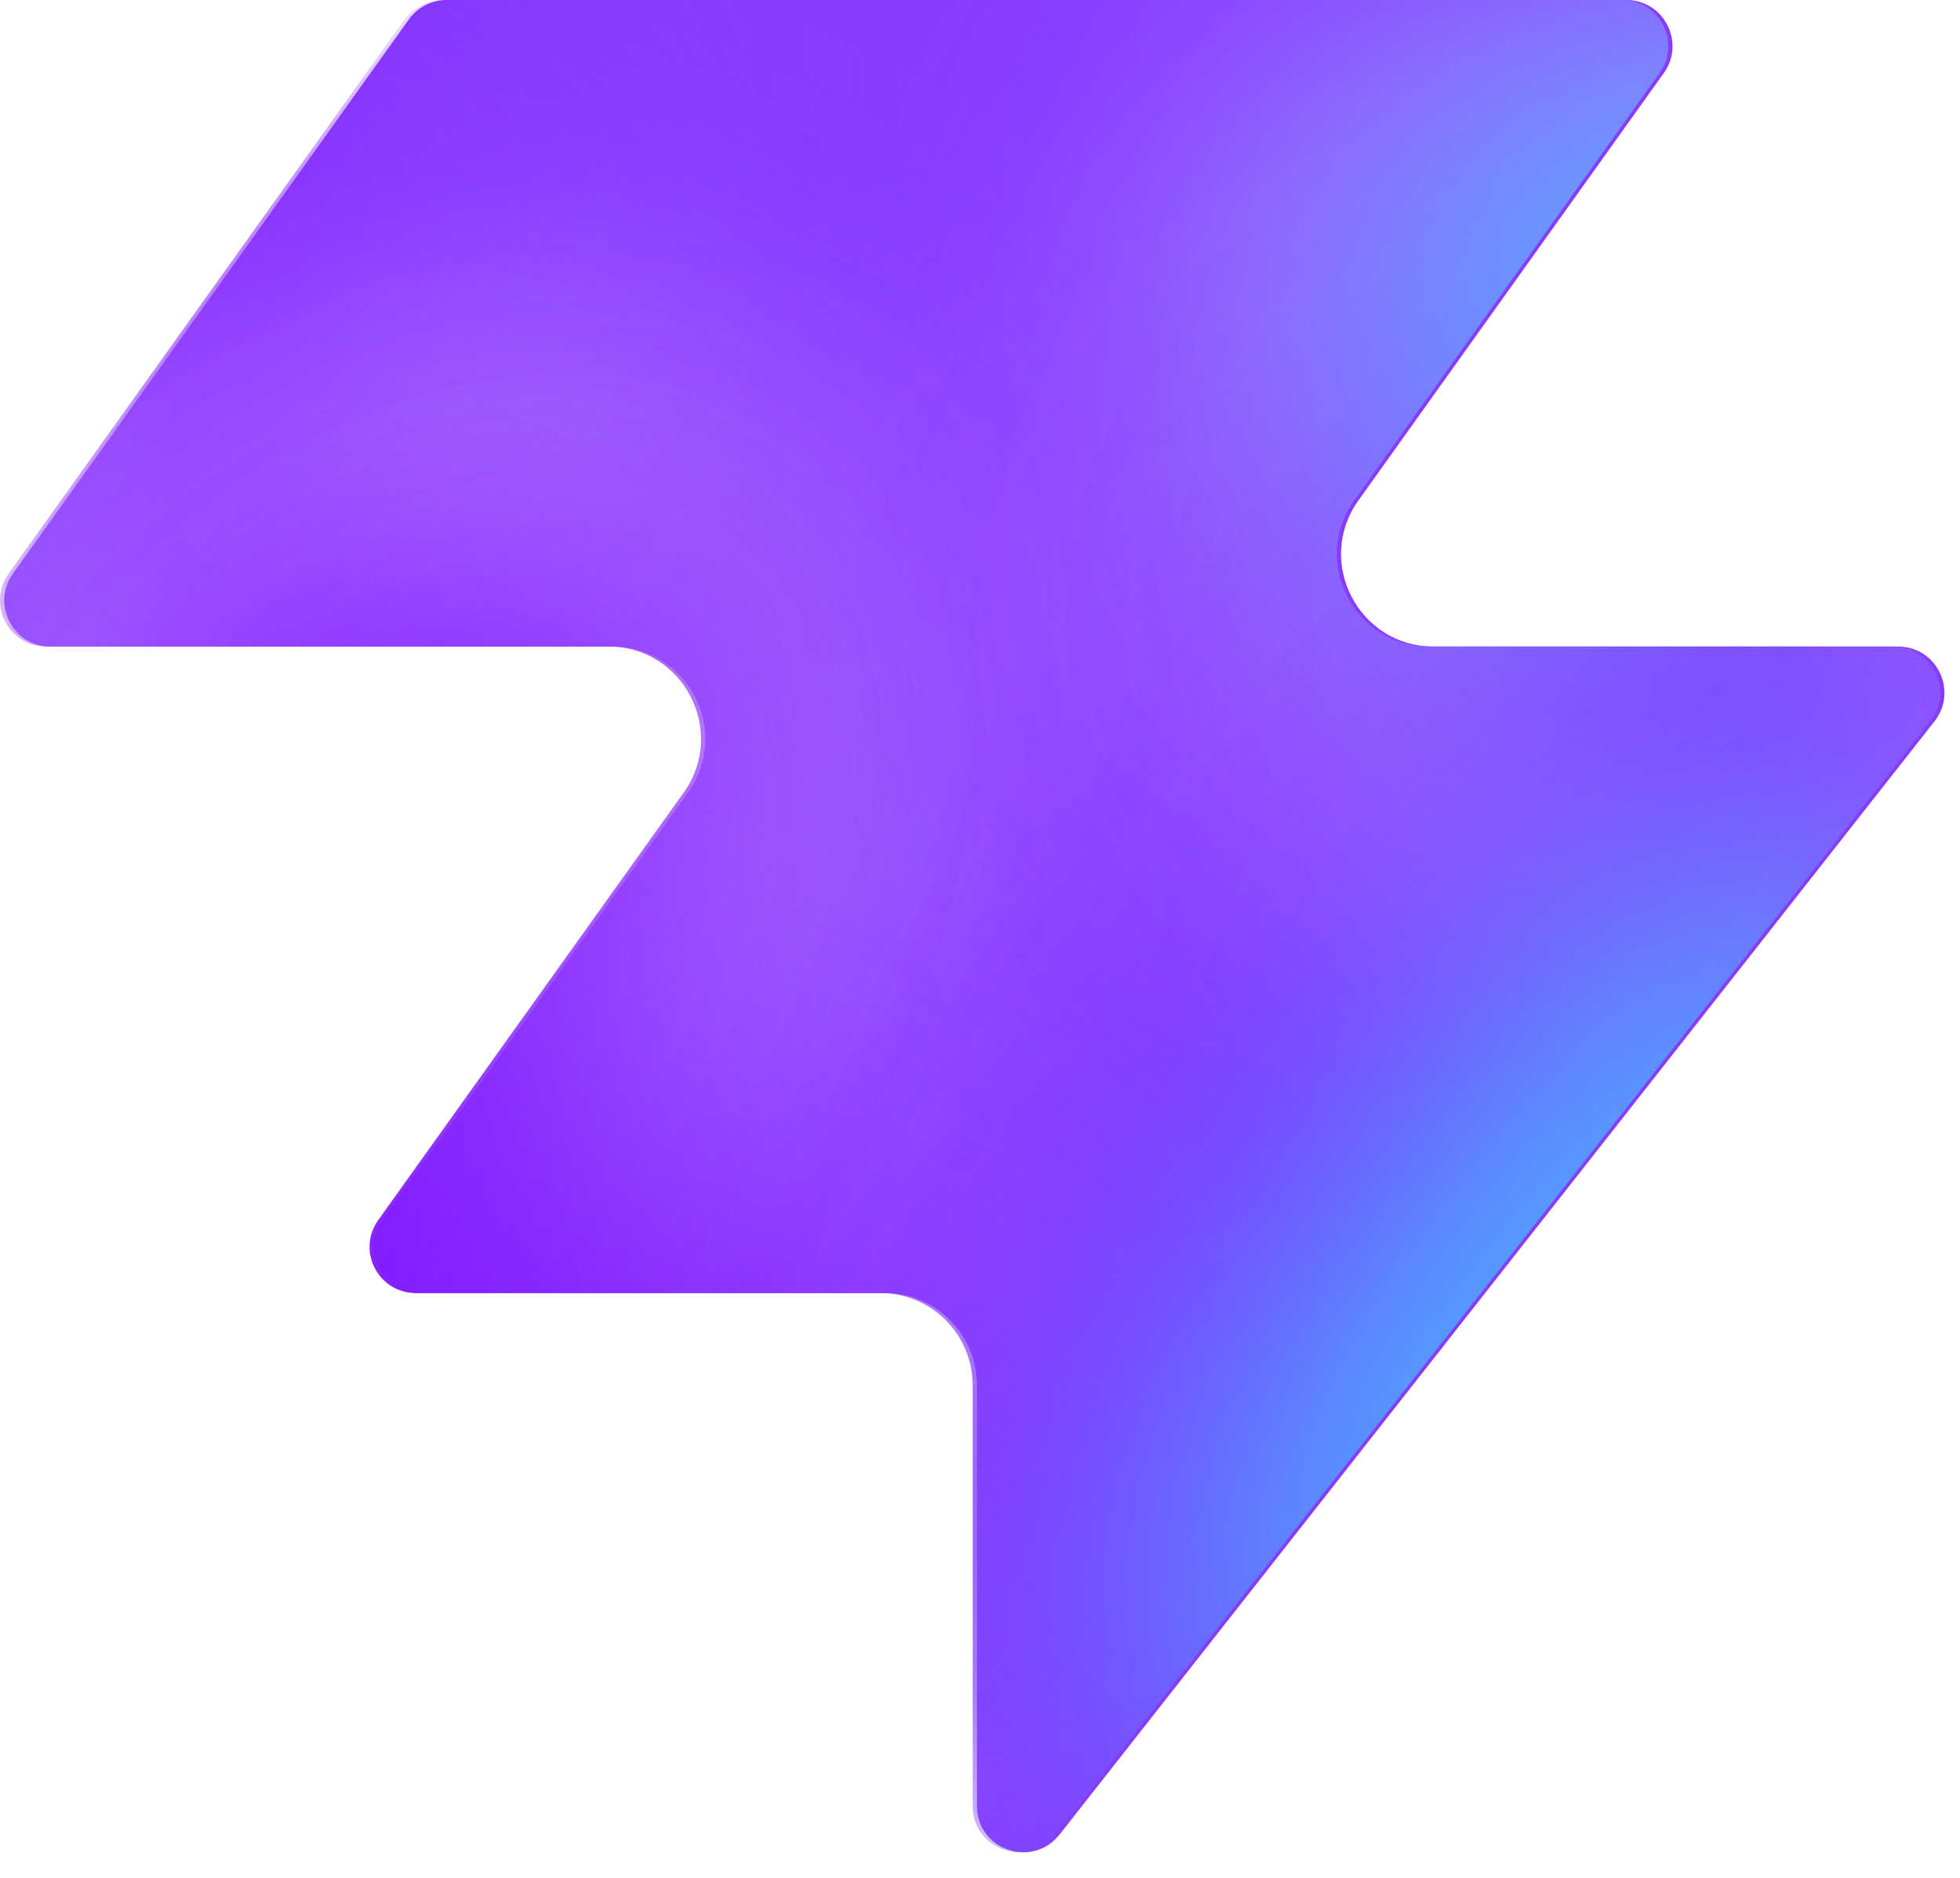
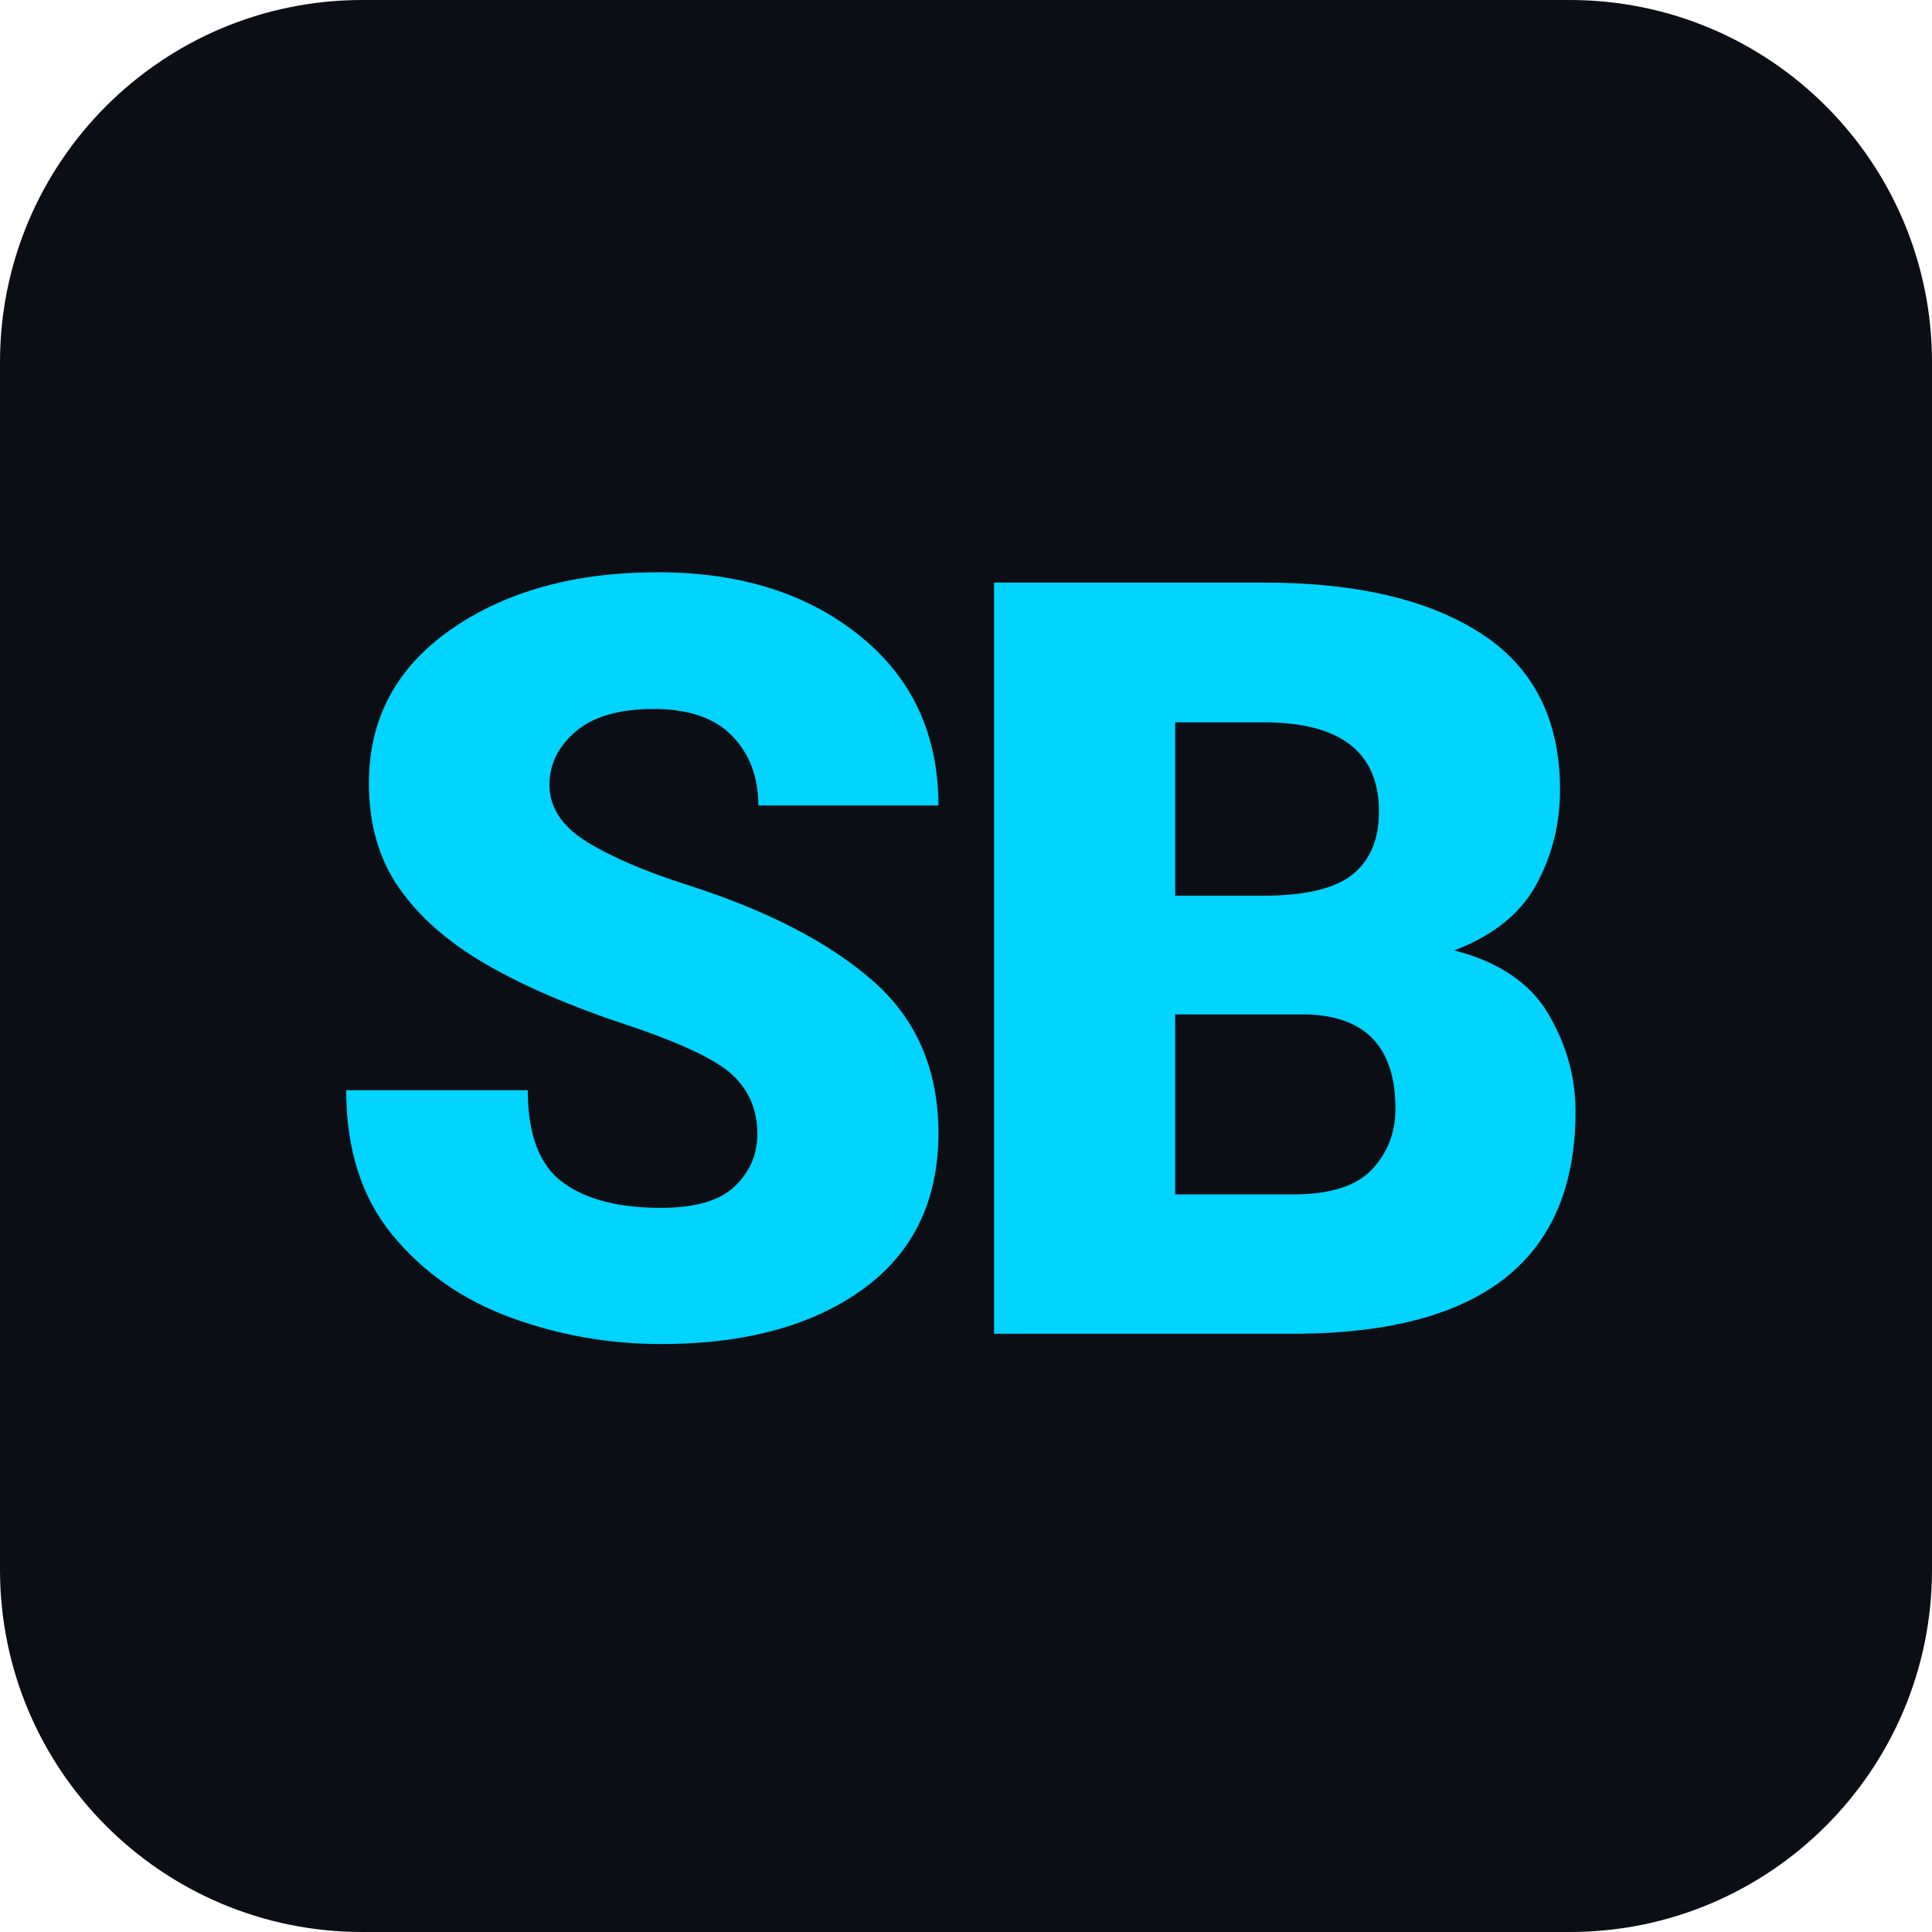
- <svg xmlns="http://www.w3.org/2000/svg" width="48" height="46" fill="none" viewBox="0 0 48 46">
-   <path fill="#863bff" d="M25.946 44.938c-.664.845-2.021.375-2.021-.698V33.937a2.26 2.26 0 0 0-2.262-2.262H10.287c-.92 0-1.456-1.04-.92-1.788l7.48-10.471c1.07-1.497 0-3.578-1.842-3.578H1.237c-.92 0-1.456-1.04-.92-1.788L10.013.474c.214-.297.556-.474.92-.474h28.894c.92 0 1.456 1.04.92 1.788l-7.48 10.471c-1.07 1.498 0 3.579 1.842 3.579h11.377c.943 0 1.473 1.088.89 1.83L25.947 44.94z" style="fill:#863bff;fill:color(display-p3 .525 .23 1);fill-opacity:1" />
-   <mask id="a" width="48" height="46" x="0" y="0" maskUnits="userSpaceOnUse" style="mask-type:alpha">
-     <path fill="#000" d="M25.842 44.938c-.664.844-2.021.375-2.021-.698V33.937a2.26 2.26 0 0 0-2.262-2.262H10.183c-.92 0-1.456-1.04-.92-1.788l7.48-10.471c1.07-1.498 0-3.579-1.842-3.579H1.133c-.92 0-1.456-1.04-.92-1.787L9.91.473c.214-.297.556-.474.92-.474h28.894c.92 0 1.456 1.04.92 1.788l-7.48 10.471c-1.07 1.498 0 3.578 1.842 3.578h11.377c.943 0 1.473 1.088.89 1.832L25.843 44.94z" style="fill:#000;fill-opacity:1" />
-   </mask>
-   <g mask="url(#a)">
-     <g filter="url(#b)">
-       <ellipse cx="5.508" cy="14.704" fill="#ede6ff" rx="5.508" ry="14.704" style="fill:#ede6ff;fill:color(display-p3 .927 .903 1);fill-opacity:1" transform="matrix(.00324 1 1 -.00324 -4.47 31.516)" />
-     </g>
-     <g filter="url(#c)">
-       <ellipse cx="10.399" cy="29.851" fill="#ede6ff" rx="10.399" ry="29.851" style="fill:#ede6ff;fill:color(display-p3 .927 .903 1);fill-opacity:1" transform="matrix(.00324 1 1 -.00324 -39.328 7.883)" />
-     </g>
-     <g filter="url(#d)">
-       <ellipse cx="5.508" cy="30.487" fill="#7e14ff" rx="5.508" ry="30.487" style="fill:#7e14ff;fill:color(display-p3 .492 .077 1);fill-opacity:1" transform="rotate(89.814 -25.913 -14.639)scale(1 -1)" />
-     </g>
-     <g filter="url(#e)">
-       <ellipse cx="5.508" cy="30.599" fill="#7e14ff" rx="5.508" ry="30.599" style="fill:#7e14ff;fill:color(display-p3 .492 .077 1);fill-opacity:1" transform="rotate(89.814 -32.644 -3.334)scale(1 -1)" />
-     </g>
-     <g filter="url(#f)">
-       <ellipse cx="5.508" cy="30.599" fill="#7e14ff" rx="5.508" ry="30.599" style="fill:#7e14ff;fill:color(display-p3 .492 .077 1);fill-opacity:1" transform="matrix(.00324 1 1 -.00324 -34.34 30.47)" />
-     </g>
-     <g filter="url(#g)">
-       <ellipse cx="14.072" cy="22.078" fill="#ede6ff" rx="14.072" ry="22.078" style="fill:#ede6ff;fill:color(display-p3 .927 .903 1);fill-opacity:1" transform="rotate(93.35 24.506 48.493)scale(-1 1)" />
-     </g>
-     <g filter="url(#h)">
-       <ellipse cx="3.47" cy="21.501" fill="#7e14ff" rx="3.47" ry="21.501" style="fill:#7e14ff;fill:color(display-p3 .492 .077 1);fill-opacity:1" transform="rotate(89.009 28.708 47.59)scale(-1 1)" />
-     </g>
-     <g filter="url(#i)">
-       <ellipse cx="3.47" cy="21.501" fill="#7e14ff" rx="3.47" ry="21.501" style="fill:#7e14ff;fill:color(display-p3 .492 .077 1);fill-opacity:1" transform="rotate(89.009 28.708 47.59)scale(-1 1)" />
-     </g>
-     <g filter="url(#j)">
-       <ellipse cx=".387" cy="8.972" fill="#7e14ff" rx="4.407" ry="29.108" style="fill:#7e14ff;fill:color(display-p3 .492 .077 1);fill-opacity:1" transform="rotate(39.51 .387 8.972)" />
-     </g>
-     <g filter="url(#k)">
-       <ellipse cx="47.523" cy="-6.092" fill="#7e14ff" rx="4.407" ry="29.108" style="fill:#7e14ff;fill:color(display-p3 .492 .077 1);fill-opacity:1" transform="rotate(37.892 47.523 -6.092)" />
-     </g>
-     <g filter="url(#l)">
-       <ellipse cx="41.412" cy="6.333" fill="#47bfff" rx="5.971" ry="9.665" style="fill:#47bfff;fill:color(display-p3 .28 .748 1);fill-opacity:1" transform="rotate(37.892 41.412 6.333)" />
-     </g>
-     <g filter="url(#m)">
-       <ellipse cx="-1.879" cy="38.332" fill="#7e14ff" rx="4.407" ry="29.108" style="fill:#7e14ff;fill:color(display-p3 .492 .077 1);fill-opacity:1" transform="rotate(37.892 -1.88 38.332)" />
-     </g>
-     <g filter="url(#n)">
-       <ellipse cx="-1.879" cy="38.332" fill="#7e14ff" rx="4.407" ry="29.108" style="fill:#7e14ff;fill:color(display-p3 .492 .077 1);fill-opacity:1" transform="rotate(37.892 -1.88 38.332)" />
-     </g>
-     <g filter="url(#o)">
-       <ellipse cx="35.651" cy="29.907" fill="#7e14ff" rx="4.407" ry="29.108" style="fill:#7e14ff;fill:color(display-p3 .492 .077 1);fill-opacity:1" transform="rotate(37.892 35.651 29.907)" />
-     </g>
-     <g filter="url(#p)">
-       <ellipse cx="38.418" cy="32.4" fill="#47bfff" rx="5.971" ry="15.297" style="fill:#47bfff;fill:color(display-p3 .28 .748 1);fill-opacity:1" transform="rotate(37.892 38.418 32.4)" />
-     </g>
-   </g>
-   <defs>
-     <filter id="b" width="60.045" height="41.654" x="-19.77" y="16.149" color-interpolation-filters="sRGB" filterUnits="userSpaceOnUse">
-       <feFlood flood-opacity="0" result="BackgroundImageFix" />
-       <feBlend in="SourceGraphic" in2="BackgroundImageFix" result="shape" />
-       <feGaussianBlur result="effect1_foregroundBlur_2002_17158" stdDeviation="7.659" />
-     </filter>
-     <filter id="c" width="90.34" height="51.437" x="-54.613" y="-7.533" color-interpolation-filters="sRGB" filterUnits="userSpaceOnUse">
-       <feFlood flood-opacity="0" result="BackgroundImageFix" />
-       <feBlend in="SourceGraphic" in2="BackgroundImageFix" result="shape" />
-       <feGaussianBlur result="effect1_foregroundBlur_2002_17158" stdDeviation="7.659" />
-     </filter>
-     <filter id="d" width="79.355" height="29.4" x="-49.64" y="2.03" color-interpolation-filters="sRGB" filterUnits="userSpaceOnUse">
-       <feFlood flood-opacity="0" result="BackgroundImageFix" />
-       <feBlend in="SourceGraphic" in2="BackgroundImageFix" result="shape" />
-       <feGaussianBlur result="effect1_foregroundBlur_2002_17158" stdDeviation="4.596" />
-     </filter>
-     <filter id="e" width="79.579" height="29.4" x="-45.045" y="20.029" color-interpolation-filters="sRGB" filterUnits="userSpaceOnUse">
-       <feFlood flood-opacity="0" result="BackgroundImageFix" />
-       <feBlend in="SourceGraphic" in2="BackgroundImageFix" result="shape" />
-       <feGaussianBlur result="effect1_foregroundBlur_2002_17158" stdDeviation="4.596" />
-     </filter>
-     <filter id="f" width="79.579" height="29.4" x="-43.513" y="21.178" color-interpolation-filters="sRGB" filterUnits="userSpaceOnUse">
-       <feFlood flood-opacity="0" result="BackgroundImageFix" />
-       <feBlend in="SourceGraphic" in2="BackgroundImageFix" result="shape" />
-       <feGaussianBlur result="effect1_foregroundBlur_2002_17158" stdDeviation="4.596" />
-     </filter>
-     <filter id="g" width="74.749" height="58.852" x="15.756" y="-17.901" color-interpolation-filters="sRGB" filterUnits="userSpaceOnUse">
-       <feFlood flood-opacity="0" result="BackgroundImageFix" />
-       <feBlend in="SourceGraphic" in2="BackgroundImageFix" result="shape" />
-       <feGaussianBlur result="effect1_foregroundBlur_2002_17158" stdDeviation="7.659" />
-     </filter>
-     <filter id="h" width="61.377" height="25.362" x="23.548" y="2.284" color-interpolation-filters="sRGB" filterUnits="userSpaceOnUse">
-       <feFlood flood-opacity="0" result="BackgroundImageFix" />
-       <feBlend in="SourceGraphic" in2="BackgroundImageFix" result="shape" />
-       <feGaussianBlur result="effect1_foregroundBlur_2002_17158" stdDeviation="4.596" />
-     </filter>
-     <filter id="i" width="61.377" height="25.362" x="23.548" y="2.284" color-interpolation-filters="sRGB" filterUnits="userSpaceOnUse">
-       <feFlood flood-opacity="0" result="BackgroundImageFix" />
-       <feBlend in="SourceGraphic" in2="BackgroundImageFix" result="shape" />
-       <feGaussianBlur result="effect1_foregroundBlur_2002_17158" stdDeviation="4.596" />
-     </filter>
-     <filter id="j" width="56.045" height="63.649" x="-27.636" y="-22.853" color-interpolation-filters="sRGB" filterUnits="userSpaceOnUse">
-       <feFlood flood-opacity="0" result="BackgroundImageFix" />
-       <feBlend in="SourceGraphic" in2="BackgroundImageFix" result="shape" />
-       <feGaussianBlur result="effect1_foregroundBlur_2002_17158" stdDeviation="4.596" />
-     </filter>
-     <filter id="k" width="54.814" height="64.646" x="20.116" y="-38.415" color-interpolation-filters="sRGB" filterUnits="userSpaceOnUse">
-       <feFlood flood-opacity="0" result="BackgroundImageFix" />
-       <feBlend in="SourceGraphic" in2="BackgroundImageFix" result="shape" />
-       <feGaussianBlur result="effect1_foregroundBlur_2002_17158" stdDeviation="4.596" />
-     </filter>
-     <filter id="l" width="33.541" height="35.313" x="24.641" y="-11.323" color-interpolation-filters="sRGB" filterUnits="userSpaceOnUse">
-       <feFlood flood-opacity="0" result="BackgroundImageFix" />
-       <feBlend in="SourceGraphic" in2="BackgroundImageFix" result="shape" />
-       <feGaussianBlur result="effect1_foregroundBlur_2002_17158" stdDeviation="4.596" />
-     </filter>
-     <filter id="m" width="54.814" height="64.646" x="-29.286" y="6.009" color-interpolation-filters="sRGB" filterUnits="userSpaceOnUse">
-       <feFlood flood-opacity="0" result="BackgroundImageFix" />
-       <feBlend in="SourceGraphic" in2="BackgroundImageFix" result="shape" />
-       <feGaussianBlur result="effect1_foregroundBlur_2002_17158" stdDeviation="4.596" />
-     </filter>
-     <filter id="n" width="54.814" height="64.646" x="-29.286" y="6.009" color-interpolation-filters="sRGB" filterUnits="userSpaceOnUse">
-       <feFlood flood-opacity="0" result="BackgroundImageFix" />
-       <feBlend in="SourceGraphic" in2="BackgroundImageFix" result="shape" />
-       <feGaussianBlur result="effect1_foregroundBlur_2002_17158" stdDeviation="4.596" />
-     </filter>
-     <filter id="o" width="54.814" height="64.646" x="8.244" y="-2.416" color-interpolation-filters="sRGB" filterUnits="userSpaceOnUse">
-       <feFlood flood-opacity="0" result="BackgroundImageFix" />
-       <feBlend in="SourceGraphic" in2="BackgroundImageFix" result="shape" />
-       <feGaussianBlur result="effect1_foregroundBlur_2002_17158" stdDeviation="4.596" />
-     </filter>
-     <filter id="p" width="39.409" height="43.623" x="18.713" y="10.588" color-interpolation-filters="sRGB" filterUnits="userSpaceOnUse">
-       <feFlood flood-opacity="0" result="BackgroundImageFix" />
-       <feBlend in="SourceGraphic" in2="BackgroundImageFix" result="shape" />
-       <feGaussianBlur result="effect1_foregroundBlur_2002_17158" stdDeviation="4.596" />
-     </filter>
-   </defs>
+ <svg xmlns="http://www.w3.org/2000/svg" viewBox="0 0 512 512" width="512" height="512">
+   <rect width="512" height="512" rx="96" fill="#0b0e14" />
+   <text x="50%" y="54%" dominant-baseline="middle" text-anchor="middle" font-family="-apple-system, BlinkMacSystemFont, Segoe UI, Roboto, Helvetica, Arial, sans-serif" font-weight="800" font-size="280" fill="#00d4ff" letter-spacing="-10">SB</text>
</svg>
